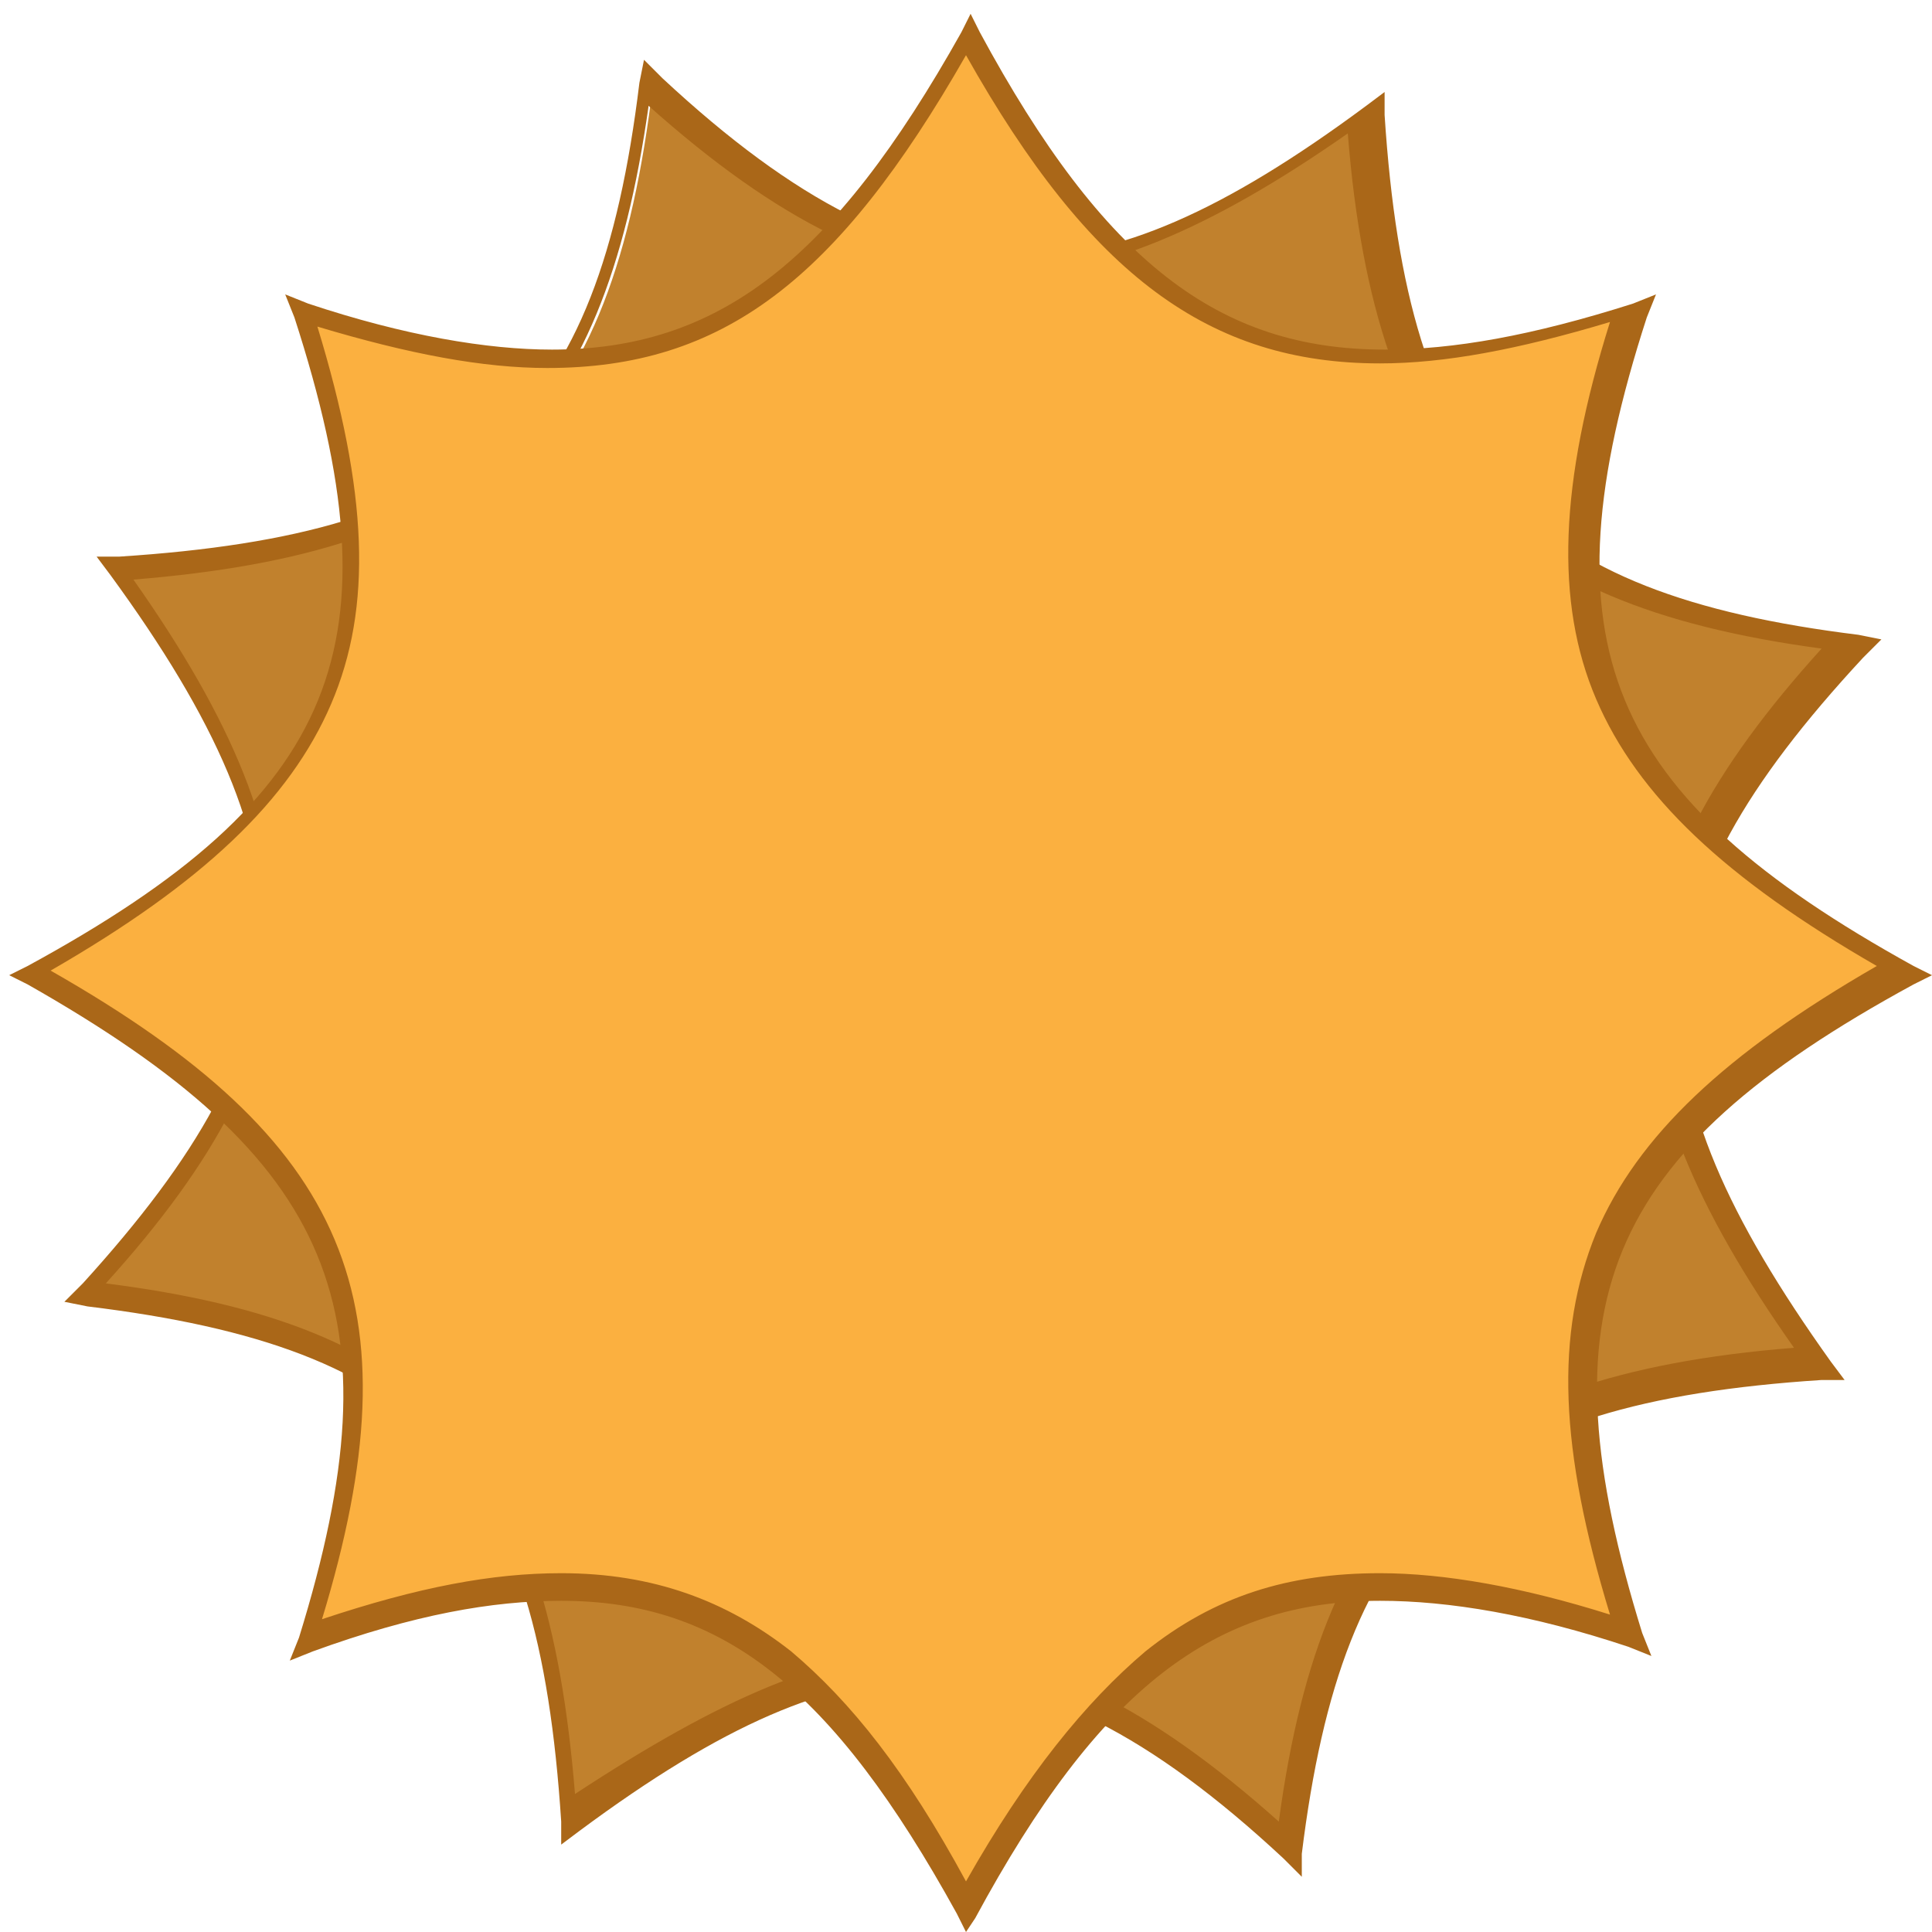
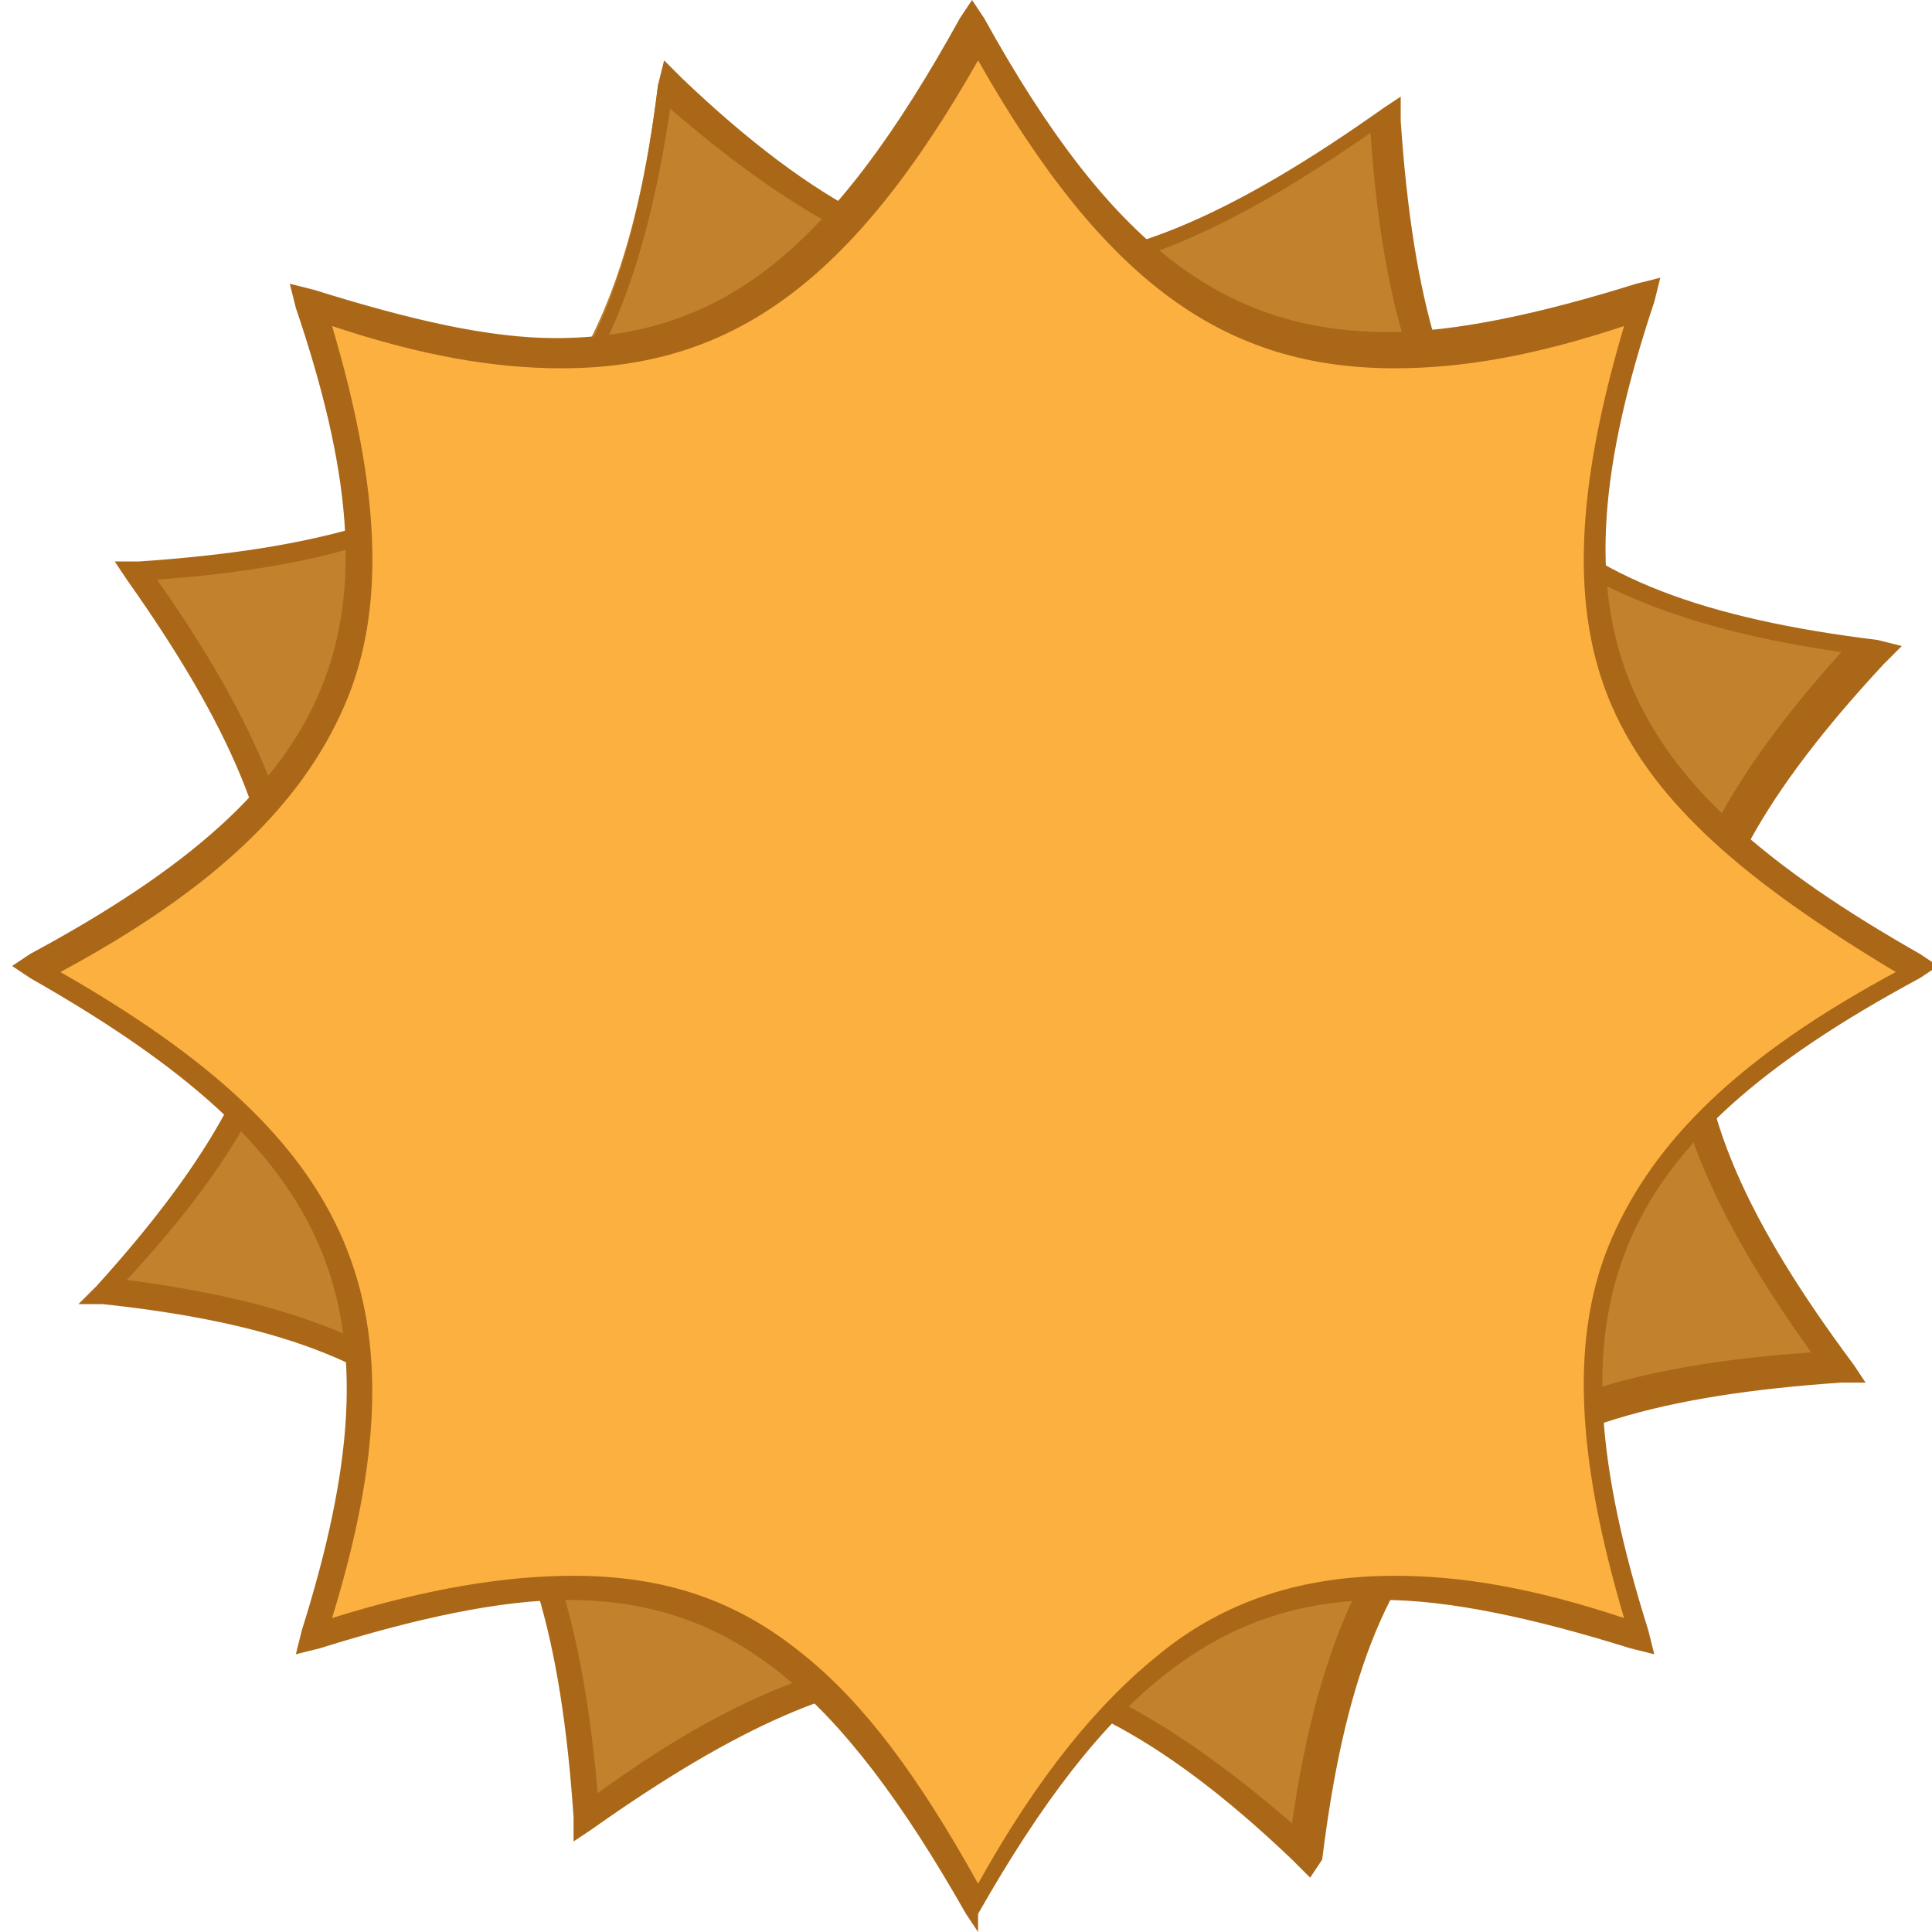
- <svg xmlns="http://www.w3.org/2000/svg" version="1.1" id="Layer_1" x="0px" y="0px" viewBox="-8.3 635.4 42 42" enable-background="new -8.3 635.4 42 42" xml:space="preserve">
+ <svg xmlns="http://www.w3.org/2000/svg" version="1.1" id="Layer_1" x="0px" y="0px" viewBox="-3.2 640.4 32 32" enable-background="new -3.2 640.4 32 32" xml:space="preserve">
  <g>
    <g>
-       <path fill="#C1812D" d="M31.3,665c-7.8,0.5-10.6,3-11.5,10.6c-5.6-5.2-9.4-5.3-15.6-0.7c-0.5-7.8-3-10.5-10.5-11.4    c5.2-5.7,5.2-9.4,0.7-15.7c7.8-0.5,10.6-3,11.5-10.6c5.6,5.2,9.4,5.3,15.6,0.7c0.5,7.8,3,10.6,10.6,11.5    C26.8,655,26.7,658.8,31.3,665z" />
-       <path fill="#AA6718" d="M20,676.2l-0.4-0.4c-2.9-2.7-5.3-3.9-7.7-3.9c-2.2,0-4.5,1-7.6,3.3l-0.4,0.3l0-0.5    c-0.5-7.7-2.9-10.3-10.3-11.2l-0.5-0.1l0.4-0.4c5-5.5,5.2-9.1,0.6-15.4l-0.3-0.4l0.5,0c7.7-0.5,10.4-2.9,11.3-10.3l0.1-0.5    l0.4,0.4c2.9,2.7,5.3,3.9,7.7,3.9c2.2,0,4.5-1,7.6-3.3l0.4-0.3l0,0.5c0.5,7.7,3,10.4,10.3,11.3l0.5,0.1l-0.4,0.4    c-5.1,5.5-5.2,9-0.7,15.3l0.3,0.4l-0.5,0c-7.7,0.5-10.4,3-11.3,10.3L20,676.2z M11.9,671.3c2.4,0,4.8,1.2,7.6,3.7    c0.5-3.7,1.5-6,3.2-7.6c1.7-1.5,4.2-2.4,8-2.7c-4.3-6.1-4.2-9.9,0.6-15.2c-3.7-0.5-6-1.5-7.6-3.2c-1.5-1.7-2.4-4.2-2.7-8    c-3,2.1-5.4,3.1-7.6,3.1c-2.4,0-4.8-1.2-7.6-3.7c-1,7.1-3.8,9.7-11.2,10.3c4.3,6.1,4.2,10-0.6,15.3c7.1,0.9,9.6,3.7,10.2,11.1    C7.4,672.3,9.7,671.3,11.9,671.3z" />
+       <path fill="#C1812D" d="M27.1,663c-5.9,0.4-8.1,2.3-8.8,8c-4.3-4-7.1-4-11.9-0.5c-0.4-5.9-2.2-8-8-8.7c3.9-4.3,4-7.2,0.5-12    c5.9-0.4,8.1-2.3,8.8-8c4.3,4,7.1,4,11.9,0.5c0.4,5.9,2.3,8.1,8,8.8C23.7,655.4,23.6,658.2,27.1,663z" />
+       <path fill="#AA6718" d="M18.5,671.5l-0.3-0.3c-2.2-2.1-4-3-5.8-3c-1.6,0-3.4,0.8-5.8,2.5l-0.3,0.2l0-0.4c-0.4-5.9-2.2-7.9-7.8-8.5    l-0.4,0l0.3-0.3c3.8-4.2,3.9-6.9,0.5-11.7l-0.2-0.3l0.4,0c5.9-0.4,7.9-2.2,8.6-7.9l0.1-0.4l0.3,0.3c2.2,2.1,4,3,5.8,3    c1.6,0,3.4-0.8,5.8-2.5l0.3-0.2l0,0.4c0.4,5.9,2.2,7.9,7.9,8.6l0.4,0.1l-0.3,0.3c-3.9,4.2-4,6.9-0.5,11.6l0.2,0.3l-0.4,0    c-5.9,0.4-7.9,2.2-8.6,7.9L18.5,671.5z M12.4,667.8c1.8,0,3.6,0.9,5.8,2.8c0.4-2.8,1.2-4.6,2.5-5.8c1.3-1.2,3.2-1.8,6.1-2    c-3.3-4.6-3.2-7.5,0.5-11.6c-2.8-0.4-4.6-1.2-5.8-2.5c-1.2-1.3-1.8-3.2-2-6.1c-2.3,1.6-4.1,2.4-5.8,2.4c-1.8,0-3.6-0.9-5.8-2.8    c-0.8,5.4-2.9,7.4-8.5,7.8c3.3,4.7,3.2,7.6-0.5,11.6c5.4,0.7,7.3,2.8,7.8,8.5C8.9,668.5,10.7,667.8,12.4,667.8z" />
    </g>
    <g>
-       <path fill="#FBB040" d="M33.2,656.4c-6.8,3.8-8.3,7.2-6,14.5c-7.3-2.3-10.7-0.8-14.5,6C9,670,5.6,668.6-1.6,671    c2.3-7.3,0.7-10.7-6.1-14.5c6.8-3.8,8.3-7.2,6-14.4c7.3,2.3,10.7,0.8,14.5-6c3.8,6.8,7.2,8.3,14.5,6    C24.9,649.2,26.4,652.6,33.2,656.4z" />
-       <path fill="#AA6718" d="M12.7,677.4l-0.2-0.4c-2.7-4.9-5.1-6.8-8.6-6.8c-1.5,0-3.2,0.3-5.4,1.1l-0.5,0.2l0.2-0.5    c2.2-7.1,0.8-10.4-5.9-14.2l-0.4-0.2l0.4-0.2c6.8-3.7,8.1-7,5.8-14.1l-0.2-0.5l0.5,0.2c2.1,0.7,3.9,1,5.3,1c3.6,0,6.1-1.9,8.9-6.9    l0.2-0.4l0.2,0.4c2.7,5,5.2,6.9,8.8,6.9c1.5,0,3.2-0.3,5.4-1l0.5-0.2l-0.2,0.5c-2.3,7.1-0.9,10.4,5.8,14.1l0.4,0.2l-0.4,0.2    c-6.8,3.7-8.1,7-5.9,14.1l0.2,0.5l-0.5-0.2c-2.1-0.7-3.9-1-5.4-1c-3.6,0-6.1,1.9-8.8,6.9L12.7,677.4z M3.9,669.6    c2,0,3.6,0.6,5,1.7c1.3,1.1,2.5,2.6,3.8,5c1.3-2.3,2.6-3.9,3.9-5c1.5-1.2,3.1-1.7,5.1-1.7c1.4,0,3.1,0.3,5,0.9    c-1.1-3.6-1.2-6.1-0.3-8.3c0.9-2.1,2.8-3.9,6.1-5.8c-3.3-1.9-5.2-3.7-6.1-5.8c-0.9-2.1-0.8-4.7,0.3-8.2c-2,0.6-3.6,0.9-5,0.9    c-3.7,0-6.3-1.9-9-6.7c-2.8,4.9-5.3,6.8-9.1,6.8c-1.4,0-3-0.3-5-0.9c1.1,3.6,1.2,6.1,0.3,8.2c-0.9,2.1-2.8,3.9-6.1,5.8    c6.5,3.7,8,7.2,5.9,14.1C0.8,669.9,2.4,669.6,3.9,669.6z" />
+       <path fill="#FBB040" d="M28.6,656.4c-5.2,2.9-6.3,5.5-4.6,11c-5.5-1.8-8.1-0.6-11,4.6c-2.8-5.2-5.4-6.3-10.9-4.5    c1.7-5.6,0.6-8.2-4.6-11.1c5.2-2.9,6.3-5.5,4.5-11c5.6,1.7,8.1,0.6,11-4.6c2.9,5.2,5.5,6.3,11,4.6    C22.2,650.9,23.4,653.5,28.6,656.4z" />
+       <path fill="#AA6718" d="M13,672.4l-0.2-0.3c-2.1-3.7-3.9-5.2-6.6-5.2c-1.1,0-2.5,0.3-4.1,0.8l-0.4,0.1l0.1-0.4    c1.7-5.4,0.6-7.9-4.5-10.8l-0.3-0.2l0.3-0.2c5.2-2.8,6.2-5.4,4.4-10.7l-0.1-0.4l0.4,0.1c1.6,0.5,2.9,0.8,4,0.8    c2.8,0,4.6-1.5,6.7-5.3l0.2-0.3l0.2,0.3c2.1,3.8,4,5.2,6.7,5.2c1.1,0,2.5-0.3,4.1-0.8l0.4-0.1l-0.1,0.4c-1.8,5.4-0.7,7.9,4.4,10.8    l0.3,0.2l-0.3,0.2c-5.2,2.8-6.2,5.4-4.5,10.8l0.1,0.4l-0.4-0.1c-1.6-0.5-3-0.8-4.1-0.8c-2.7,0-4.6,1.5-6.7,5.2L13,672.4z     M6.3,666.5c1.5,0,2.7,0.4,3.8,1.3c1,0.8,1.9,2,2.9,3.8c1-1.8,2-3,3-3.8c1.1-0.9,2.4-1.3,3.9-1.3c1.1,0,2.3,0.2,3.8,0.7    c-0.8-2.7-0.9-4.7-0.2-6.3c0.7-1.6,2.1-3,4.7-4.4c-2.5-1.5-4-2.8-4.7-4.4c-0.7-1.6-0.6-3.6,0.2-6.3c-1.5,0.5-2.7,0.7-3.8,0.7    c-2.8,0-4.8-1.4-6.9-5.1c-2.1,3.7-4.1,5.1-6.9,5.1c-1.1,0-2.3-0.2-3.8-0.7c0.8,2.7,0.9,4.7,0.2,6.3c-0.7,1.6-2.1,3-4.7,4.4    c4.9,2.8,6.1,5.5,4.5,10.7C3.9,666.7,5.2,666.5,6.3,666.5z" />
    </g>
  </g>
</svg>
